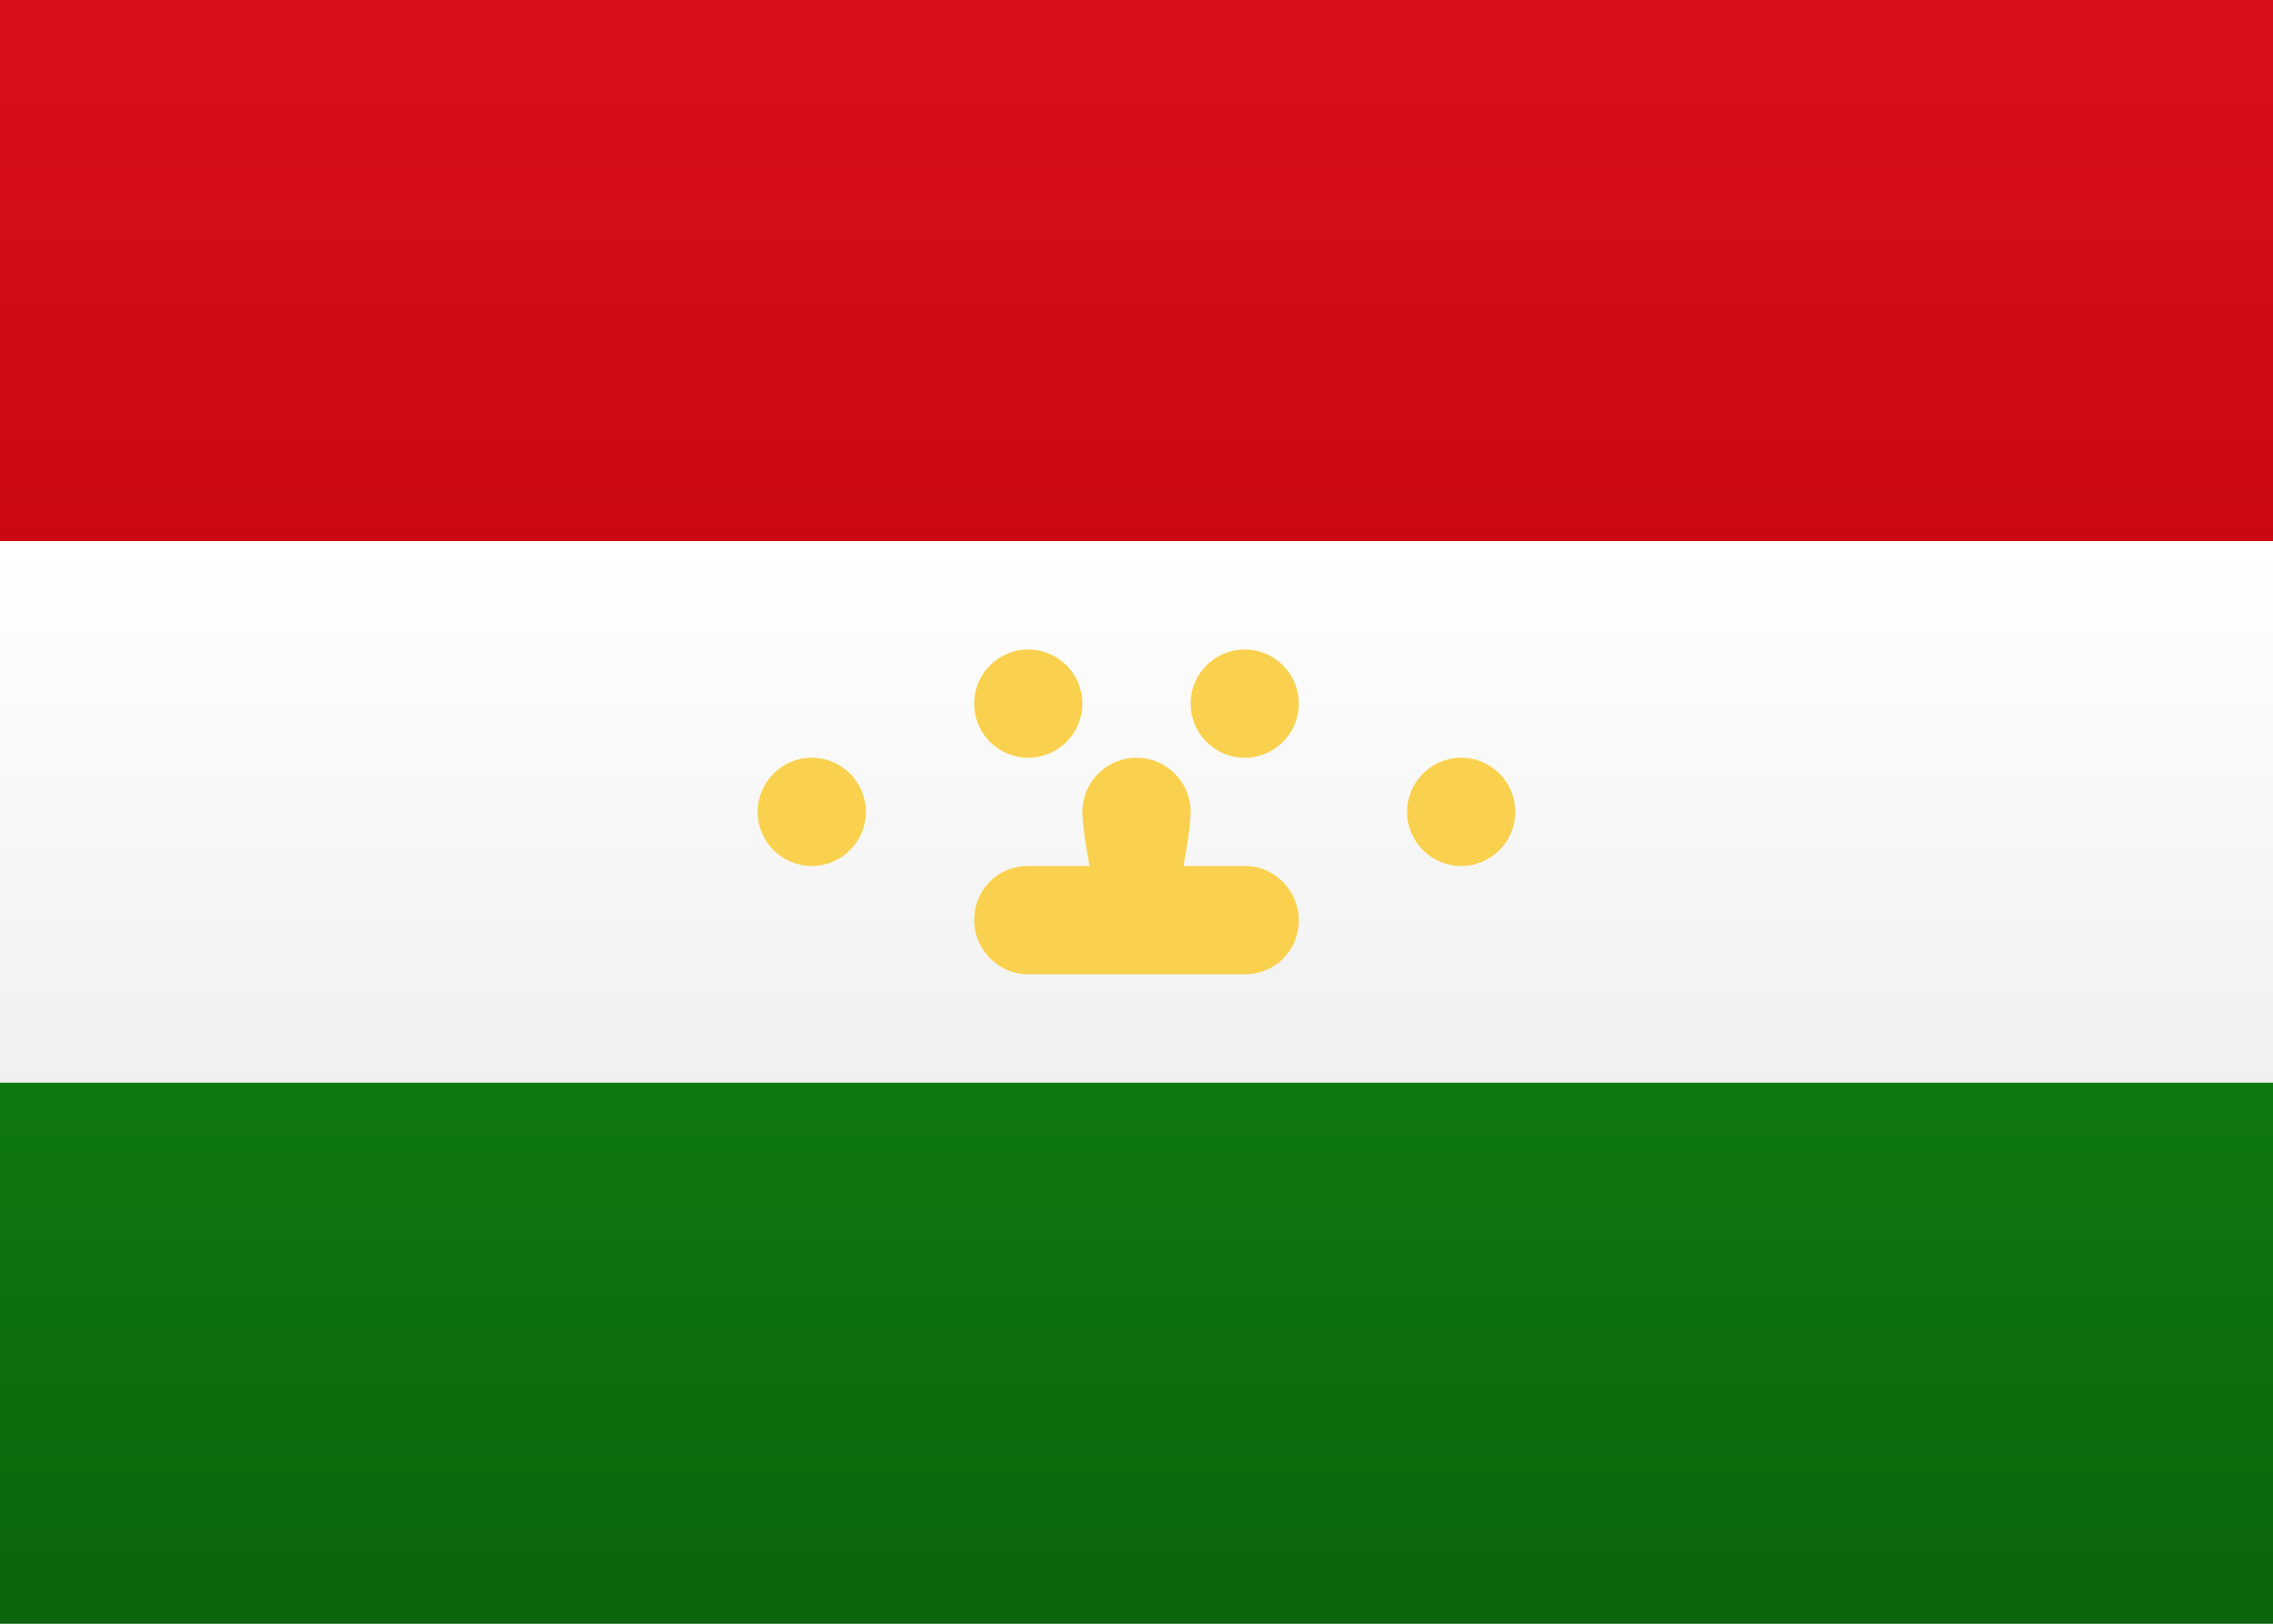
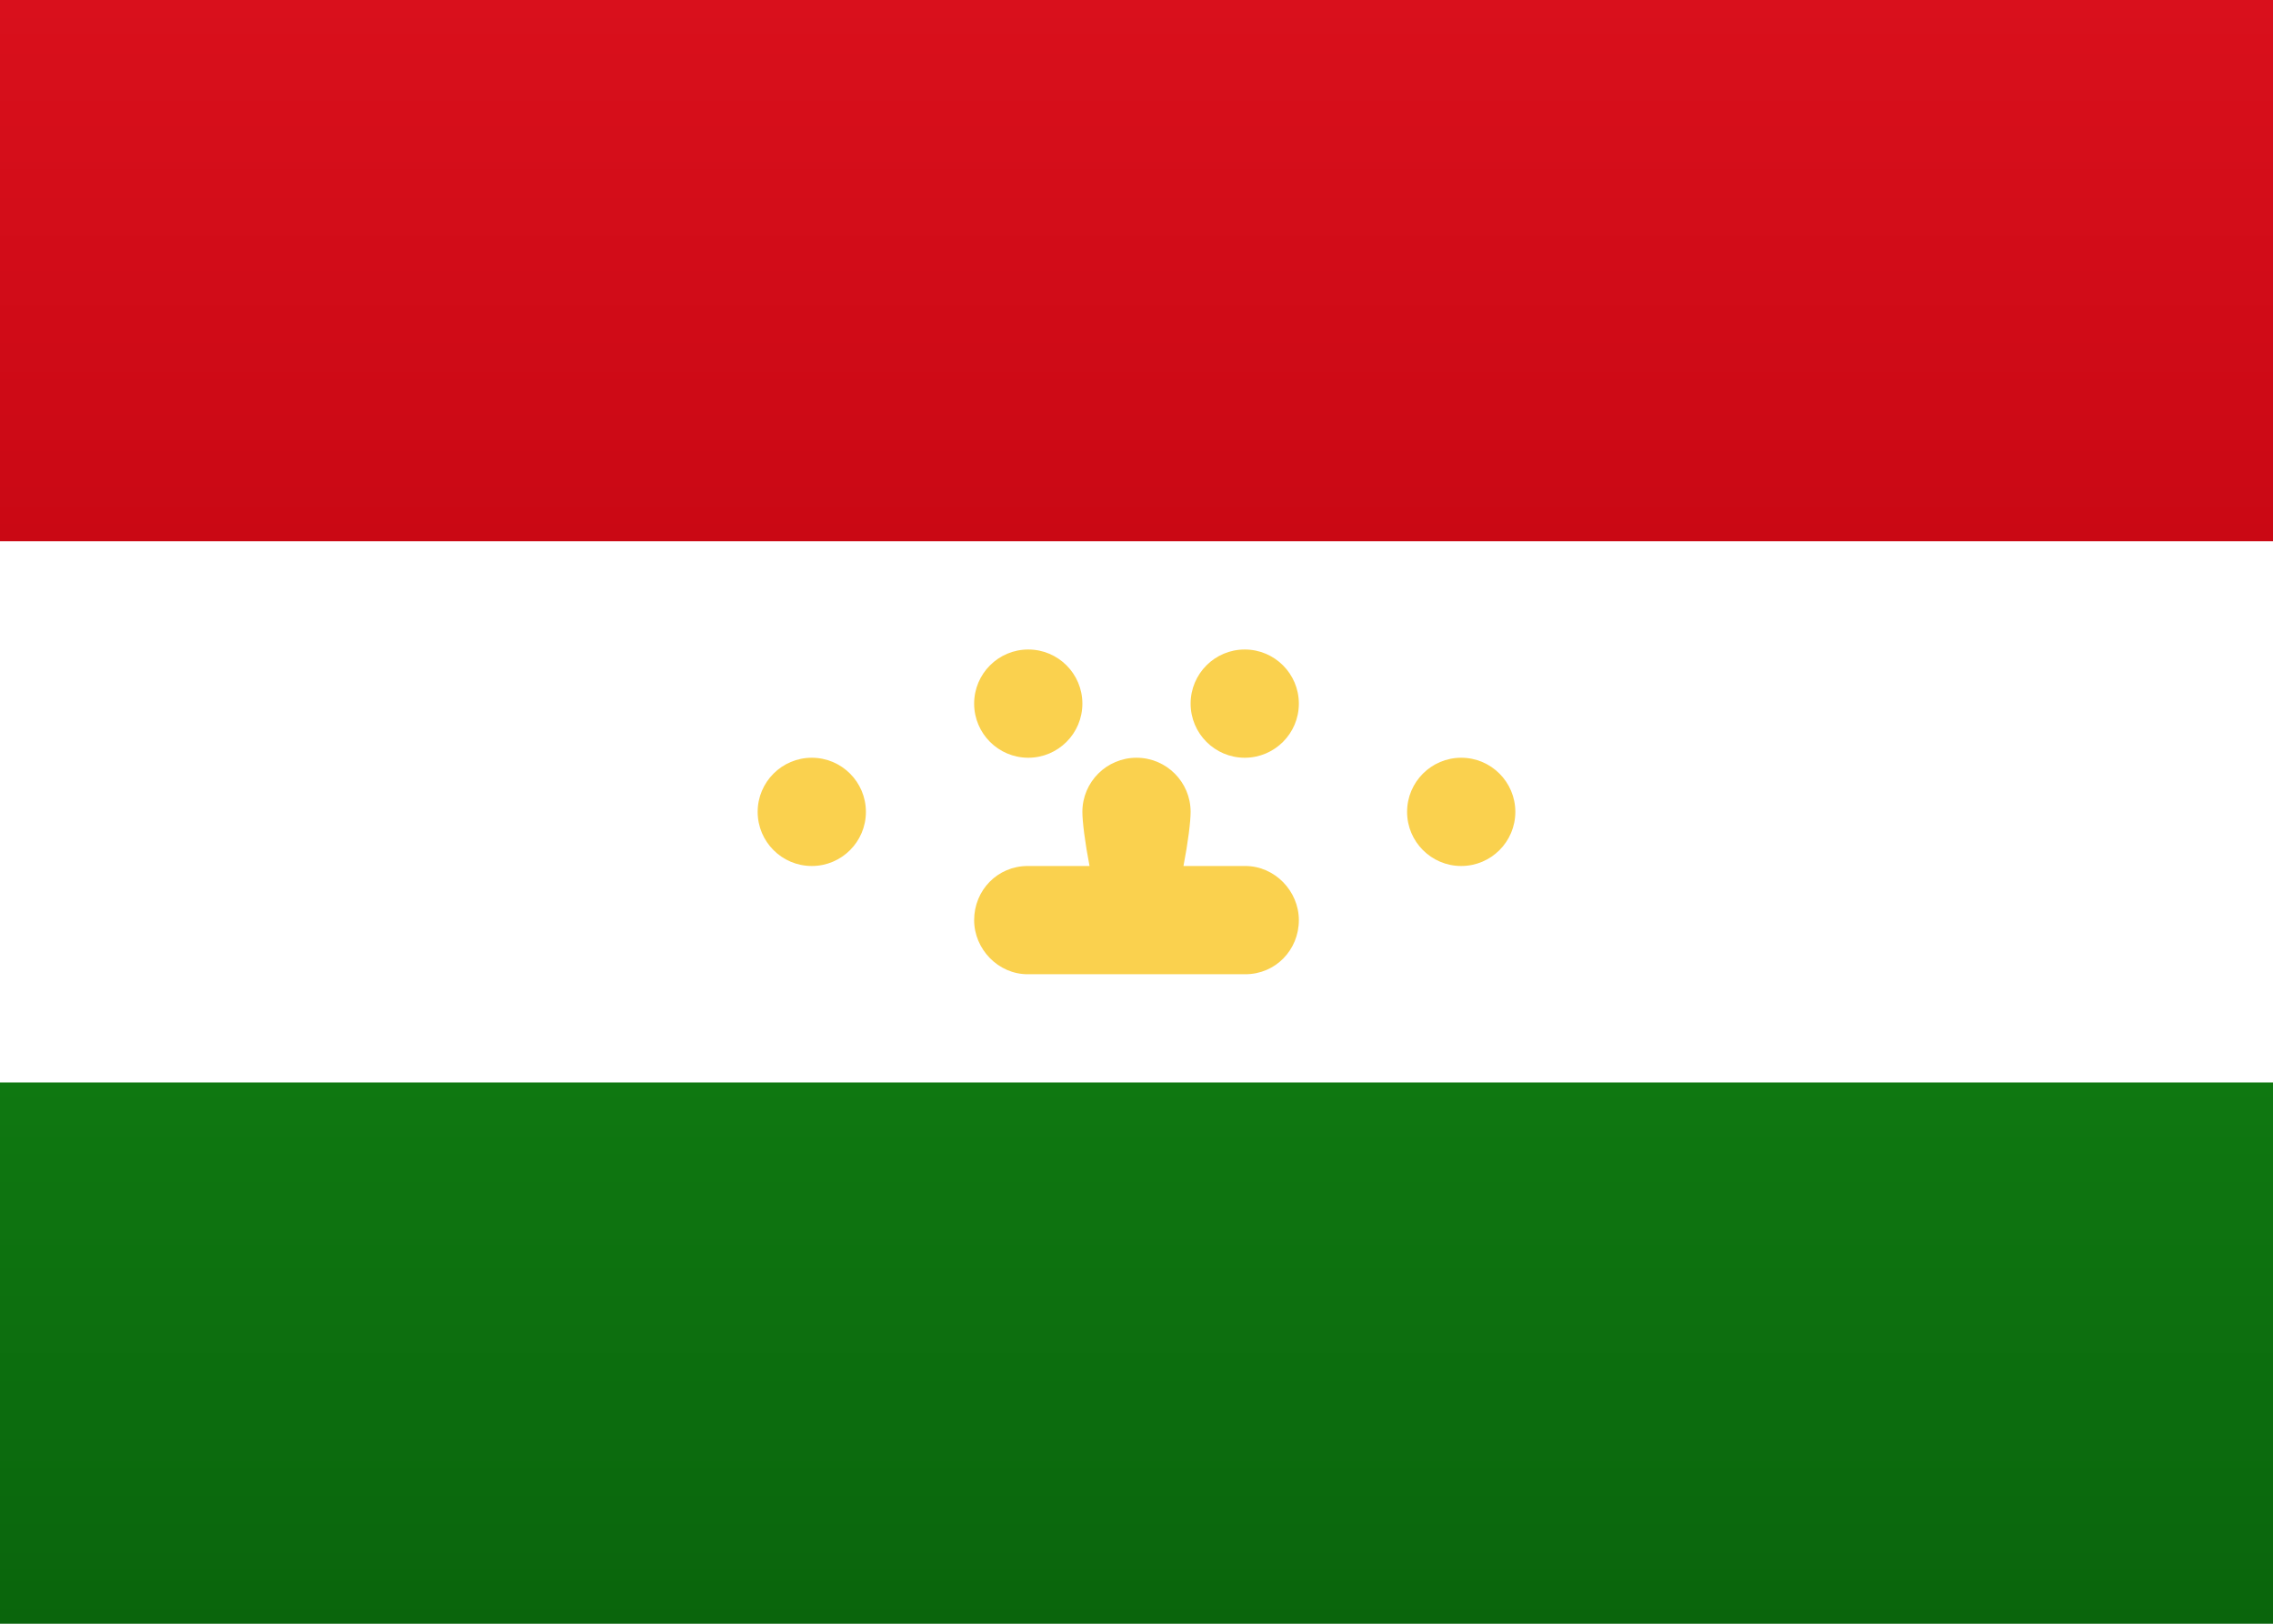
<svg xmlns="http://www.w3.org/2000/svg" width="21px" height="15px" viewBox="0 0 21 15" version="1.1">
  <defs>
    <linearGradient x1="50%" y1="0%" x2="50%" y2="100%" id="linearGradient-1">
      <stop stop-color="#FFFFFF" offset="0%" />
      <stop stop-color="#F0F0F0" offset="100%" />
    </linearGradient>
    <linearGradient x1="50%" y1="0%" x2="50%" y2="100%" id="linearGradient-2">
      <stop stop-color="#D9101C" offset="0%" />
      <stop stop-color="#CA0814" offset="100%" />
    </linearGradient>
    <linearGradient x1="50%" y1="0%" x2="50%" y2="100%" id="linearGradient-3">
      <stop stop-color="#0F7811" offset="0%" />
      <stop stop-color="#0A650C" offset="100%" />
    </linearGradient>
  </defs>
  <g id="Symbols" stroke="none" stroke-width="1" fill="none" fill-rule="evenodd">
    <g id="TJ">
-       <rect id="FlagBackground" fill="url(#linearGradient-1)" x="0" y="0" width="21" height="15" />
+       <rect id="FlagBackground" x="0" y="0" width="21" height="15" />
      <rect id="Rectangle-2" fill="url(#linearGradient-2)" x="0" y="0" width="21" height="5" />
      <rect id="Rectangle-2" fill="url(#linearGradient-3)" x="0" y="10" width="21" height="5" />
-       <rect id="Rectangle-2-Copy-4" fill="url(#linearGradient-1)" x="0" y="5" width="21" height="5" />
+       <rect id="Rectangle-2-Copy-4" x="0" y="5" width="21" height="5" />
      <path d="M10.066,8 C10.024,7.783 10,7.59 10,7.5 C10,7.224 10.224,7 10.5,7 C10.776,7 11,7.224 11,7.5 C11,7.59 10.976,7.783 10.934,8 L11.505,8 C11.778,8 12,8.232 12,8.5 C12,8.776 11.784,9 11.505,9 L9.495,9 C9.222,9 9,8.768 9,8.5 C9,8.224 9.216,8 9.495,8 L10.066,8 L10.066,8 Z M9.5,7 C9.224,7 9,6.776 9,6.5 C9,6.224 9.224,6 9.5,6 C9.776,6 10,6.224 10,6.5 C10,6.776 9.776,7 9.5,7 Z M11.5,7 C11.224,7 11,6.776 11,6.5 C11,6.224 11.224,6 11.5,6 C11.776,6 12,6.224 12,6.5 C12,6.776 11.776,7 11.5,7 Z M13.5,8 C13.224,8 13,7.776 13,7.5 C13,7.224 13.224,7 13.5,7 C13.776,7 14,7.224 14,7.5 C14,7.776 13.776,8 13.5,8 Z M7.5,8 C7.224,8 7,7.776 7,7.5 C7,7.224 7.224,7 7.5,7 C7.776,7 8,7.224 8,7.5 C8,7.776 7.776,8 7.5,8 Z" id="Oval-36" fill="#FAD14E" />
    </g>
  </g>
</svg>
